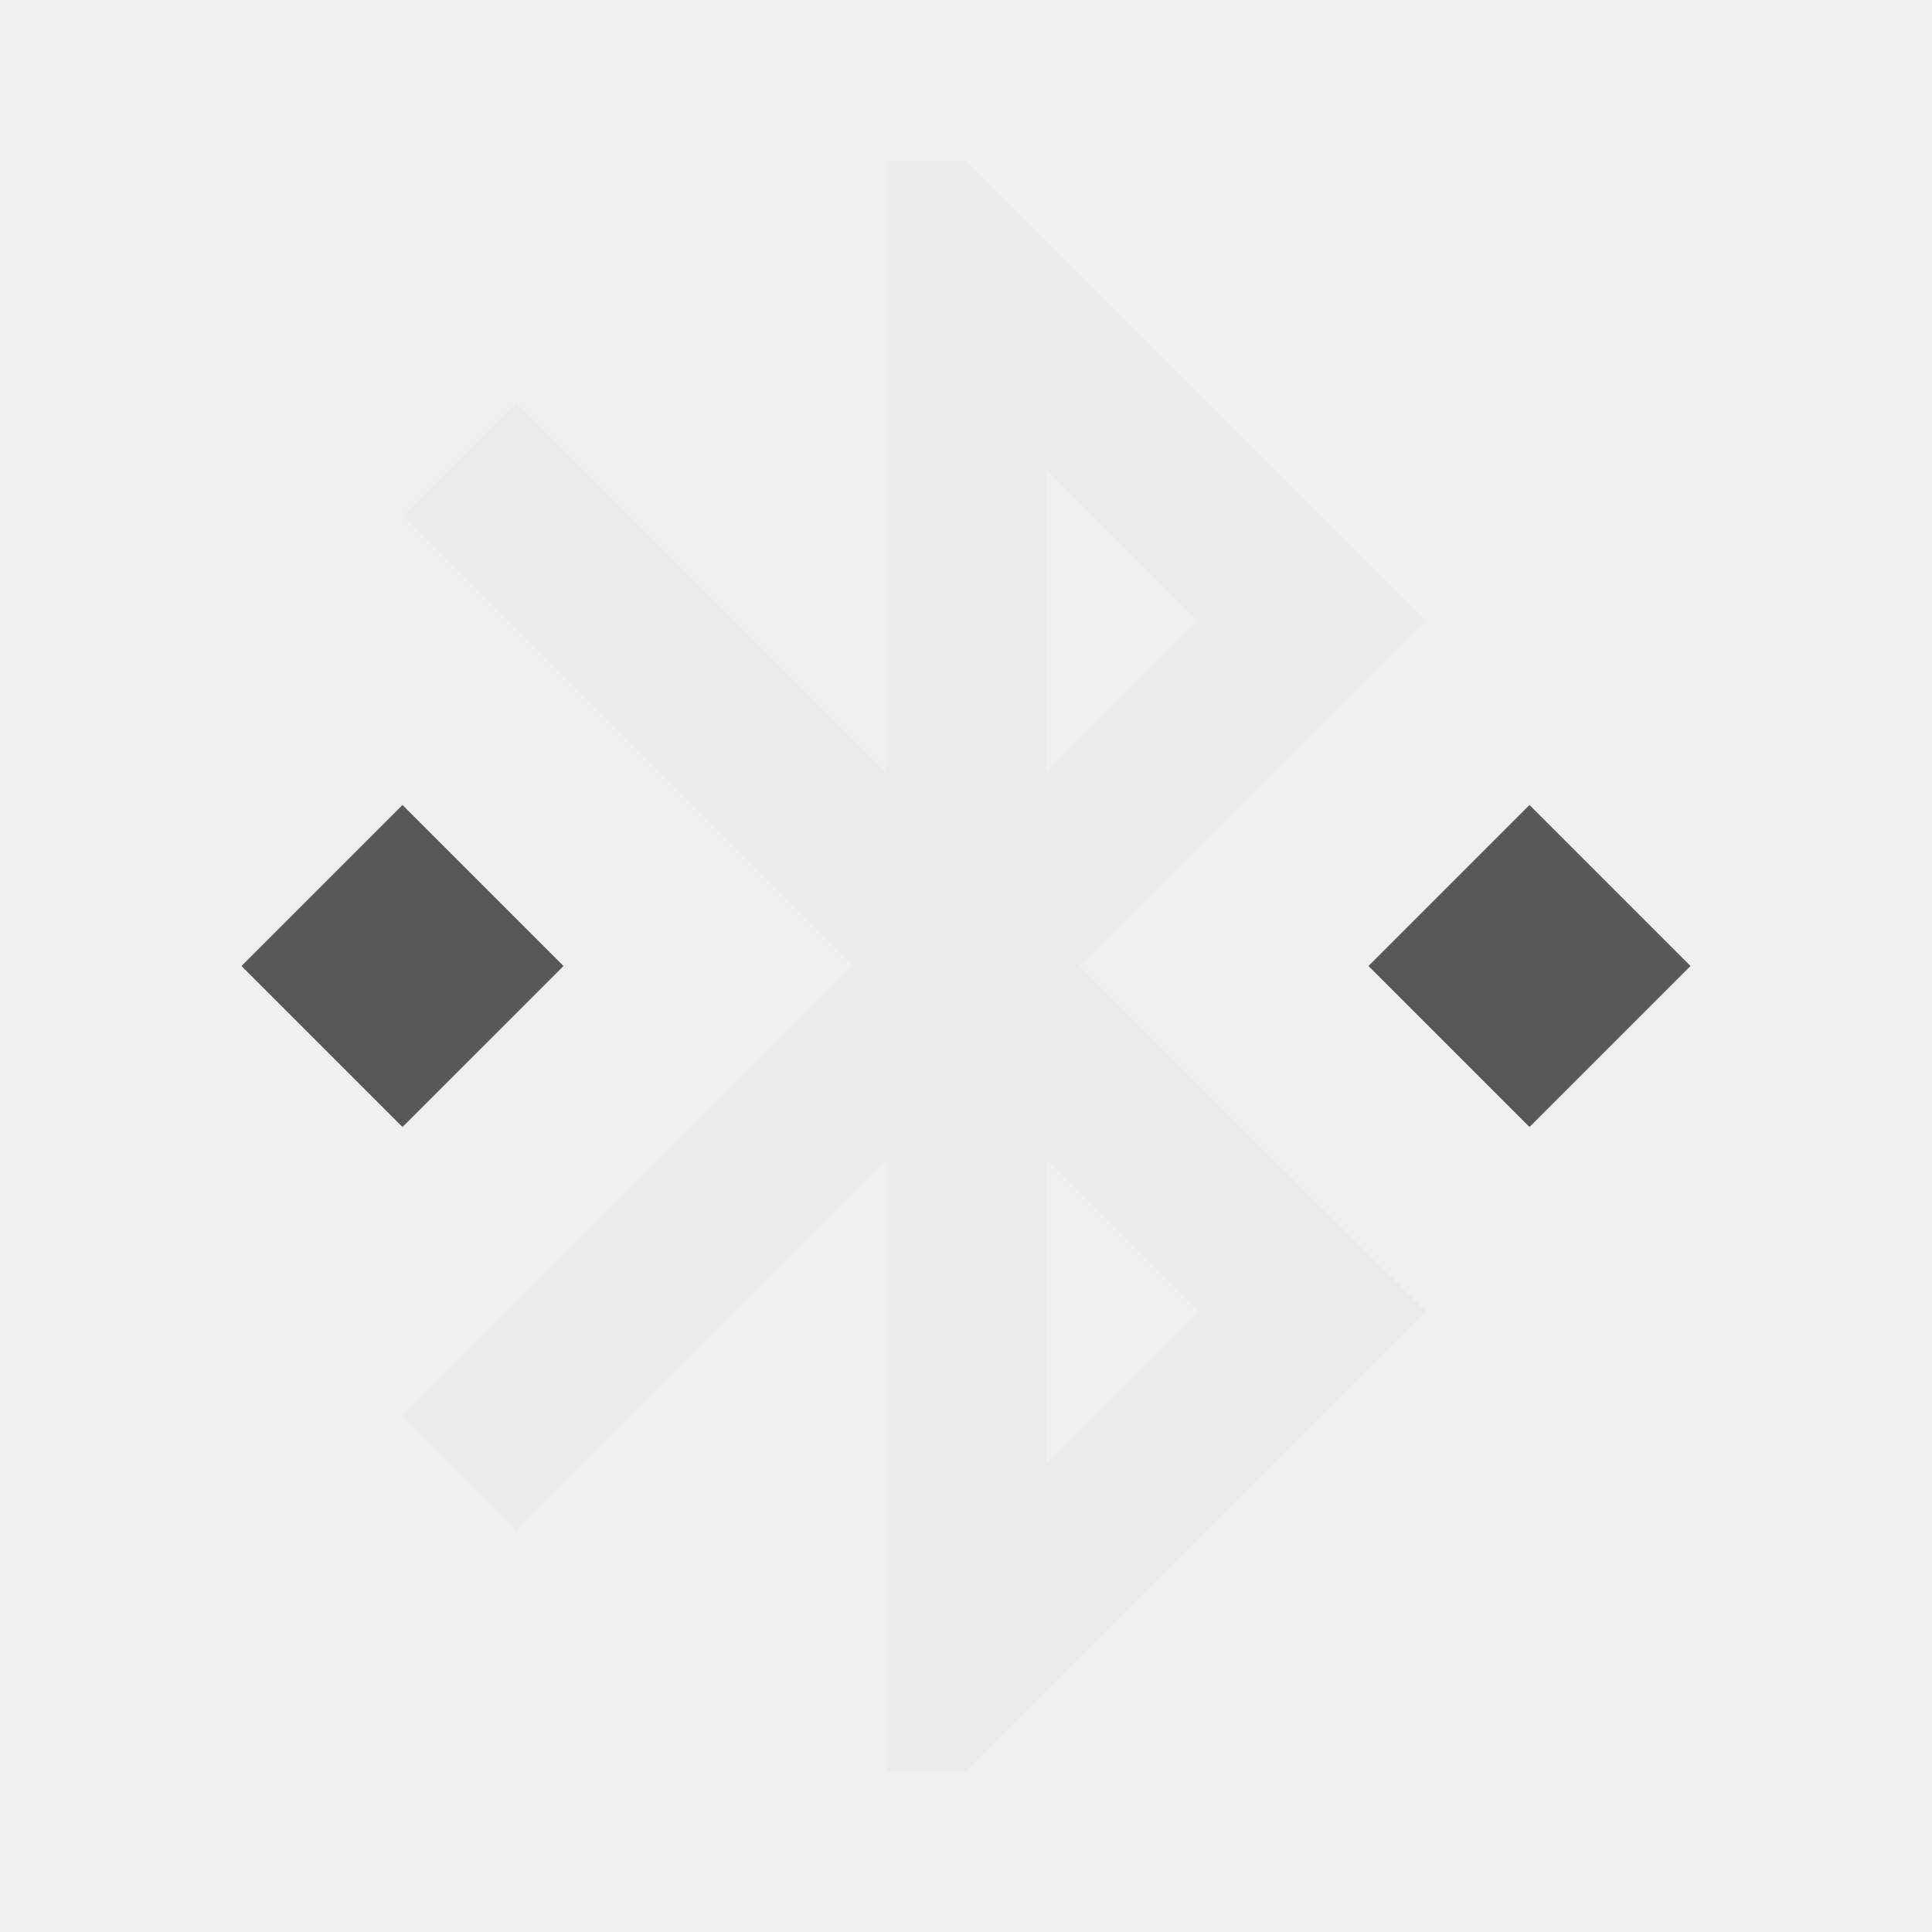
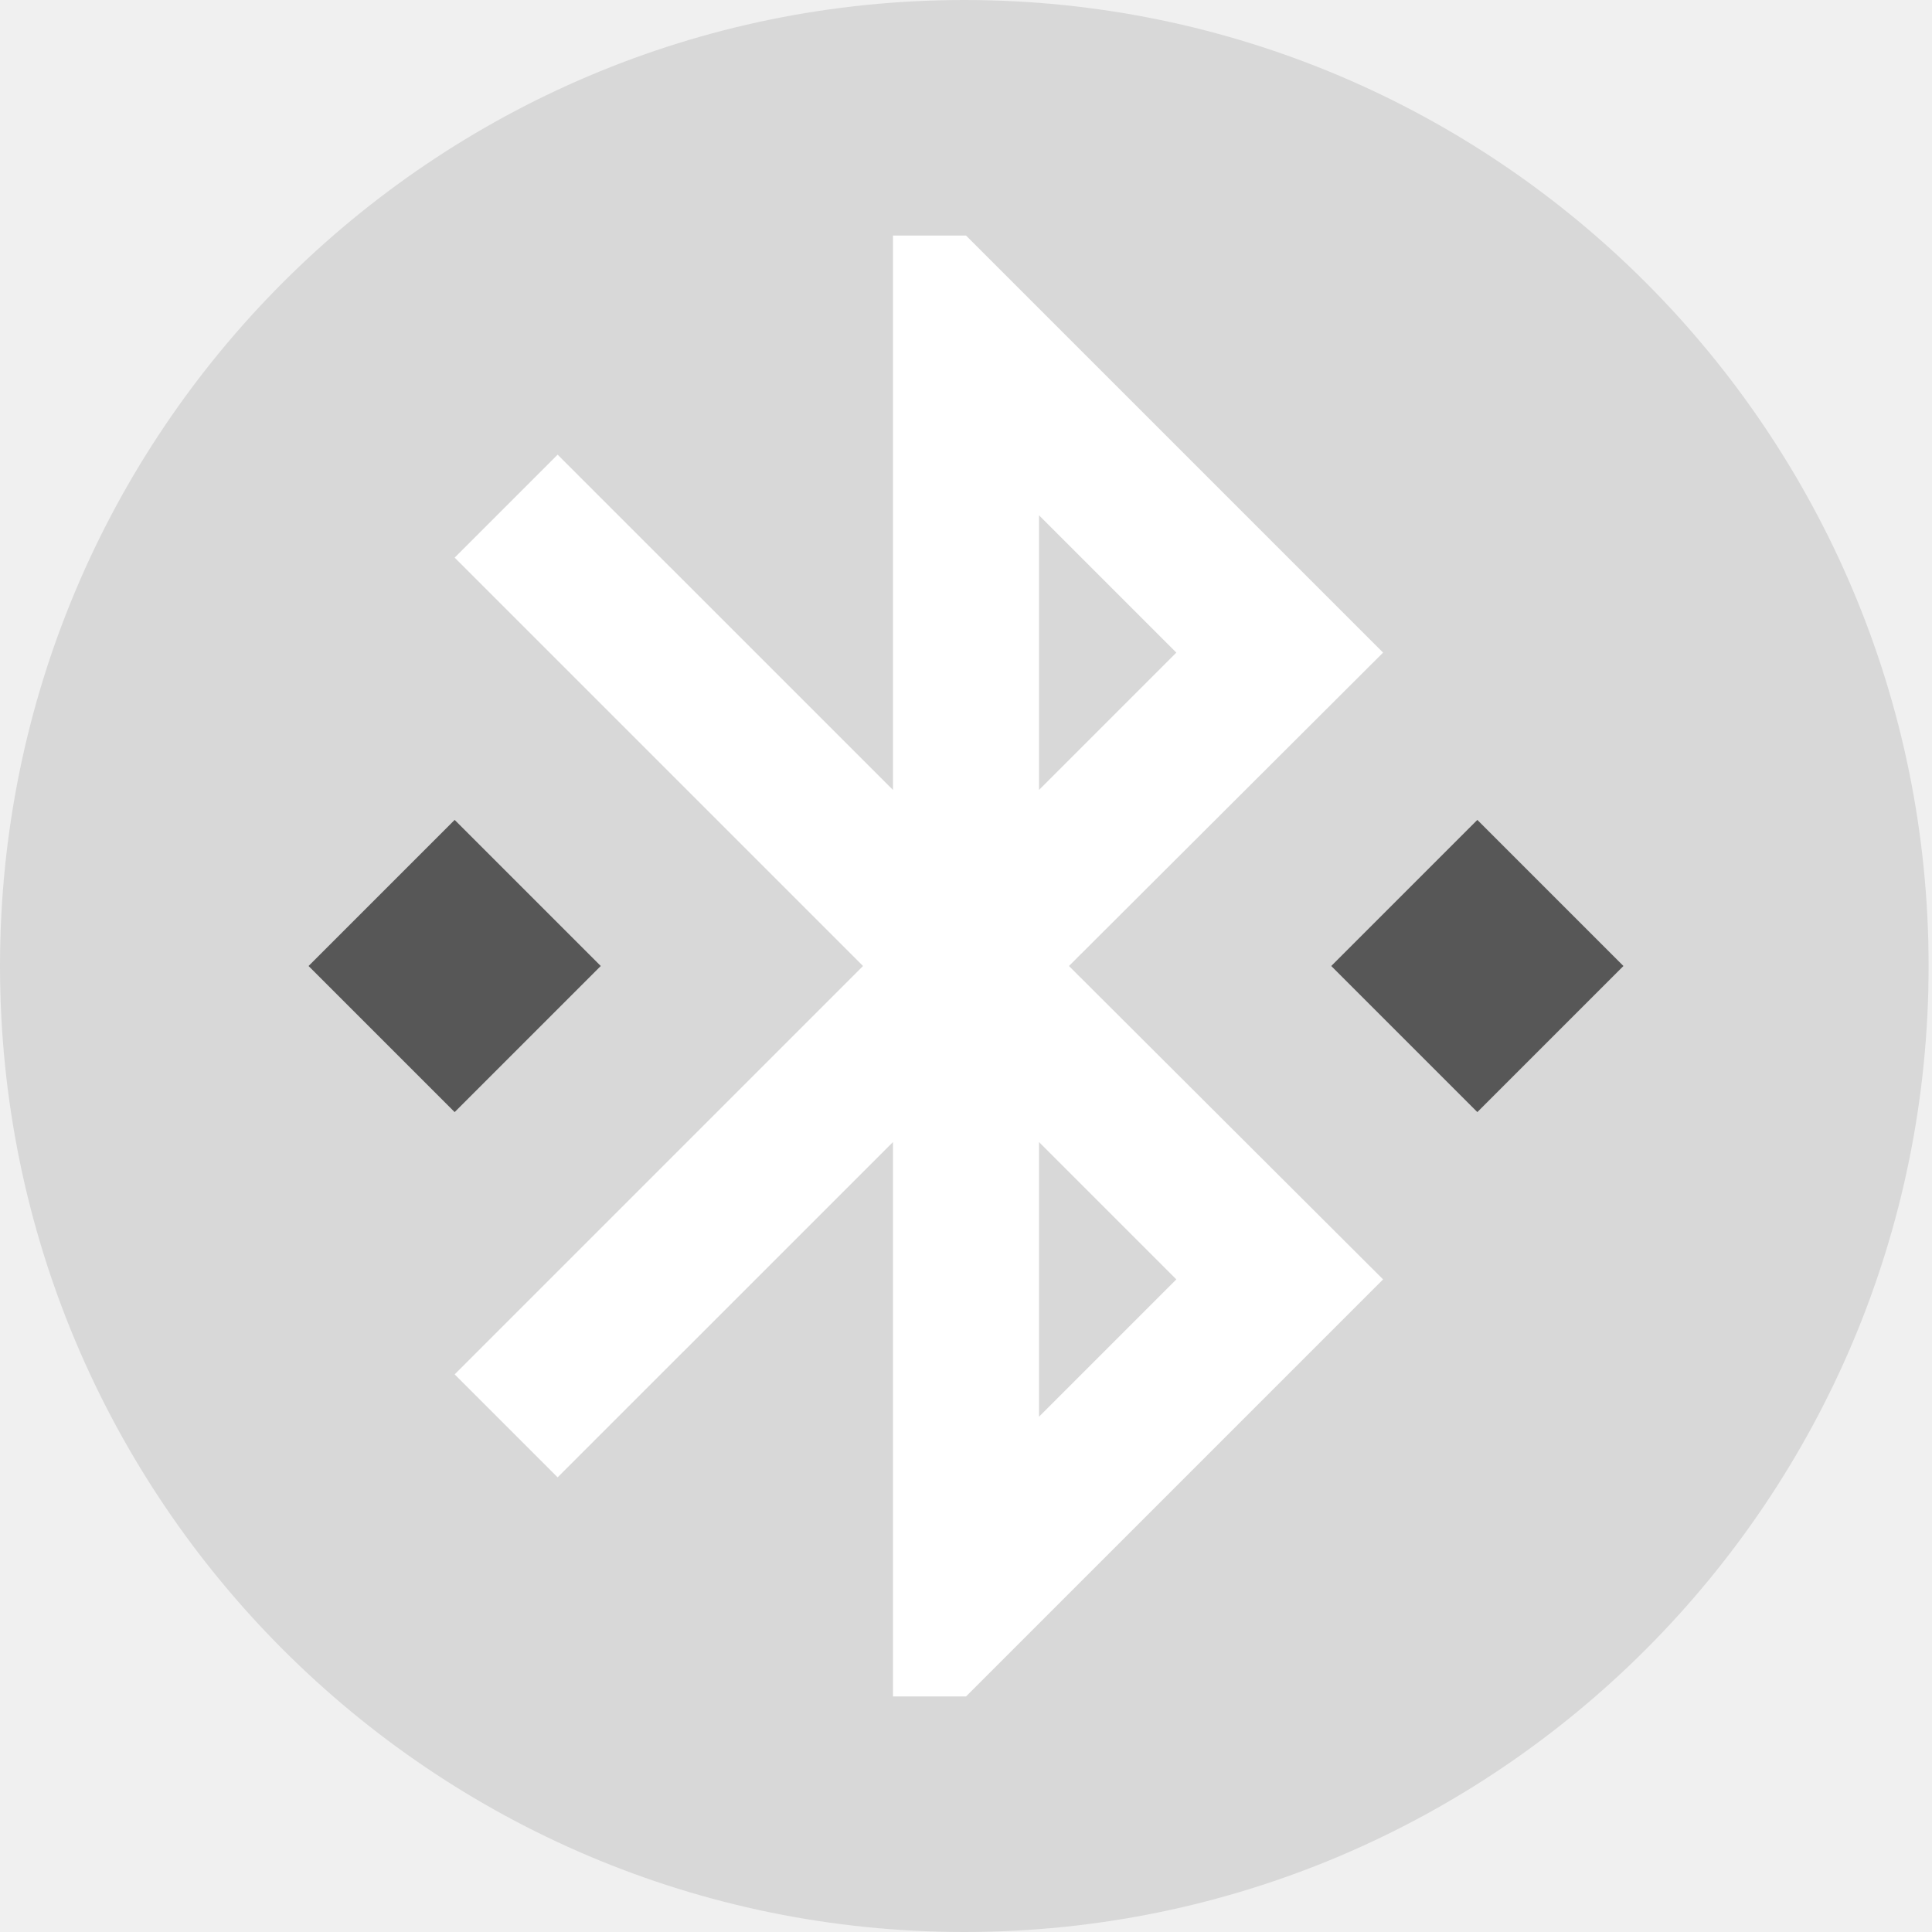
<svg xmlns="http://www.w3.org/2000/svg" width="24" height="24" viewBox="0 0 24 24" version="1.1">
-   <path d="m 7,12 -2,-2 -2,2 2,2 z m 12,-2 -2,2 2,2 2,-2 z" id="path4" style="opacity:1;fill:#575757;fill-opacity:1" />
-   <path d="m 17.71,7.71 -5.71,-5.71 H 11 V 9.59 l -4.59,-4.59 -1.41,1.41 L 10.59,12 5,17.59 6.41,19 11,14.41 V 22 h 1 L 17.71,16.29 13.41,12 Z m -4.71,-1.88 1.88,1.88 L 13,9.59 Z M 14.88,16.29 13,18.17 v -3.76 z" id="path4-3" style="fill:#ececec;fill-opacity:1" />
+   <ellipse style="opacity:0.1;stroke-width:2.312;paint-order:markers fill stroke" id="path343" cx="11.979" cy="12" rx="11.979" ry="12" />
+   <path d="M 7.463,12 5.648,10.185 3.833,12 5.648,13.815 Z M 18.352,10.185 16.537,12 18.352,13.815 20.167,12 Z" id="path4" style="opacity:1;fill:#575757;fill-opacity:1;stroke-width:0.907" />
+   <path d="M 17.181,8.107 12,2.926 H 11.093 V 9.813 L 6.927,5.648 5.648,6.927 10.721,12 5.648,17.073 6.927,18.352 11.093,14.187 v 6.887 H 12 L 17.181,15.893 13.279,12 Z M 12.907,6.401 14.613,8.107 12.907,9.813 Z m 1.706,9.492 -1.706,1.706 V 14.187 Z" id="path4-3" style="fill:#ffffff;fill-opacity:1;stroke-width:0.907" />
</svg>
